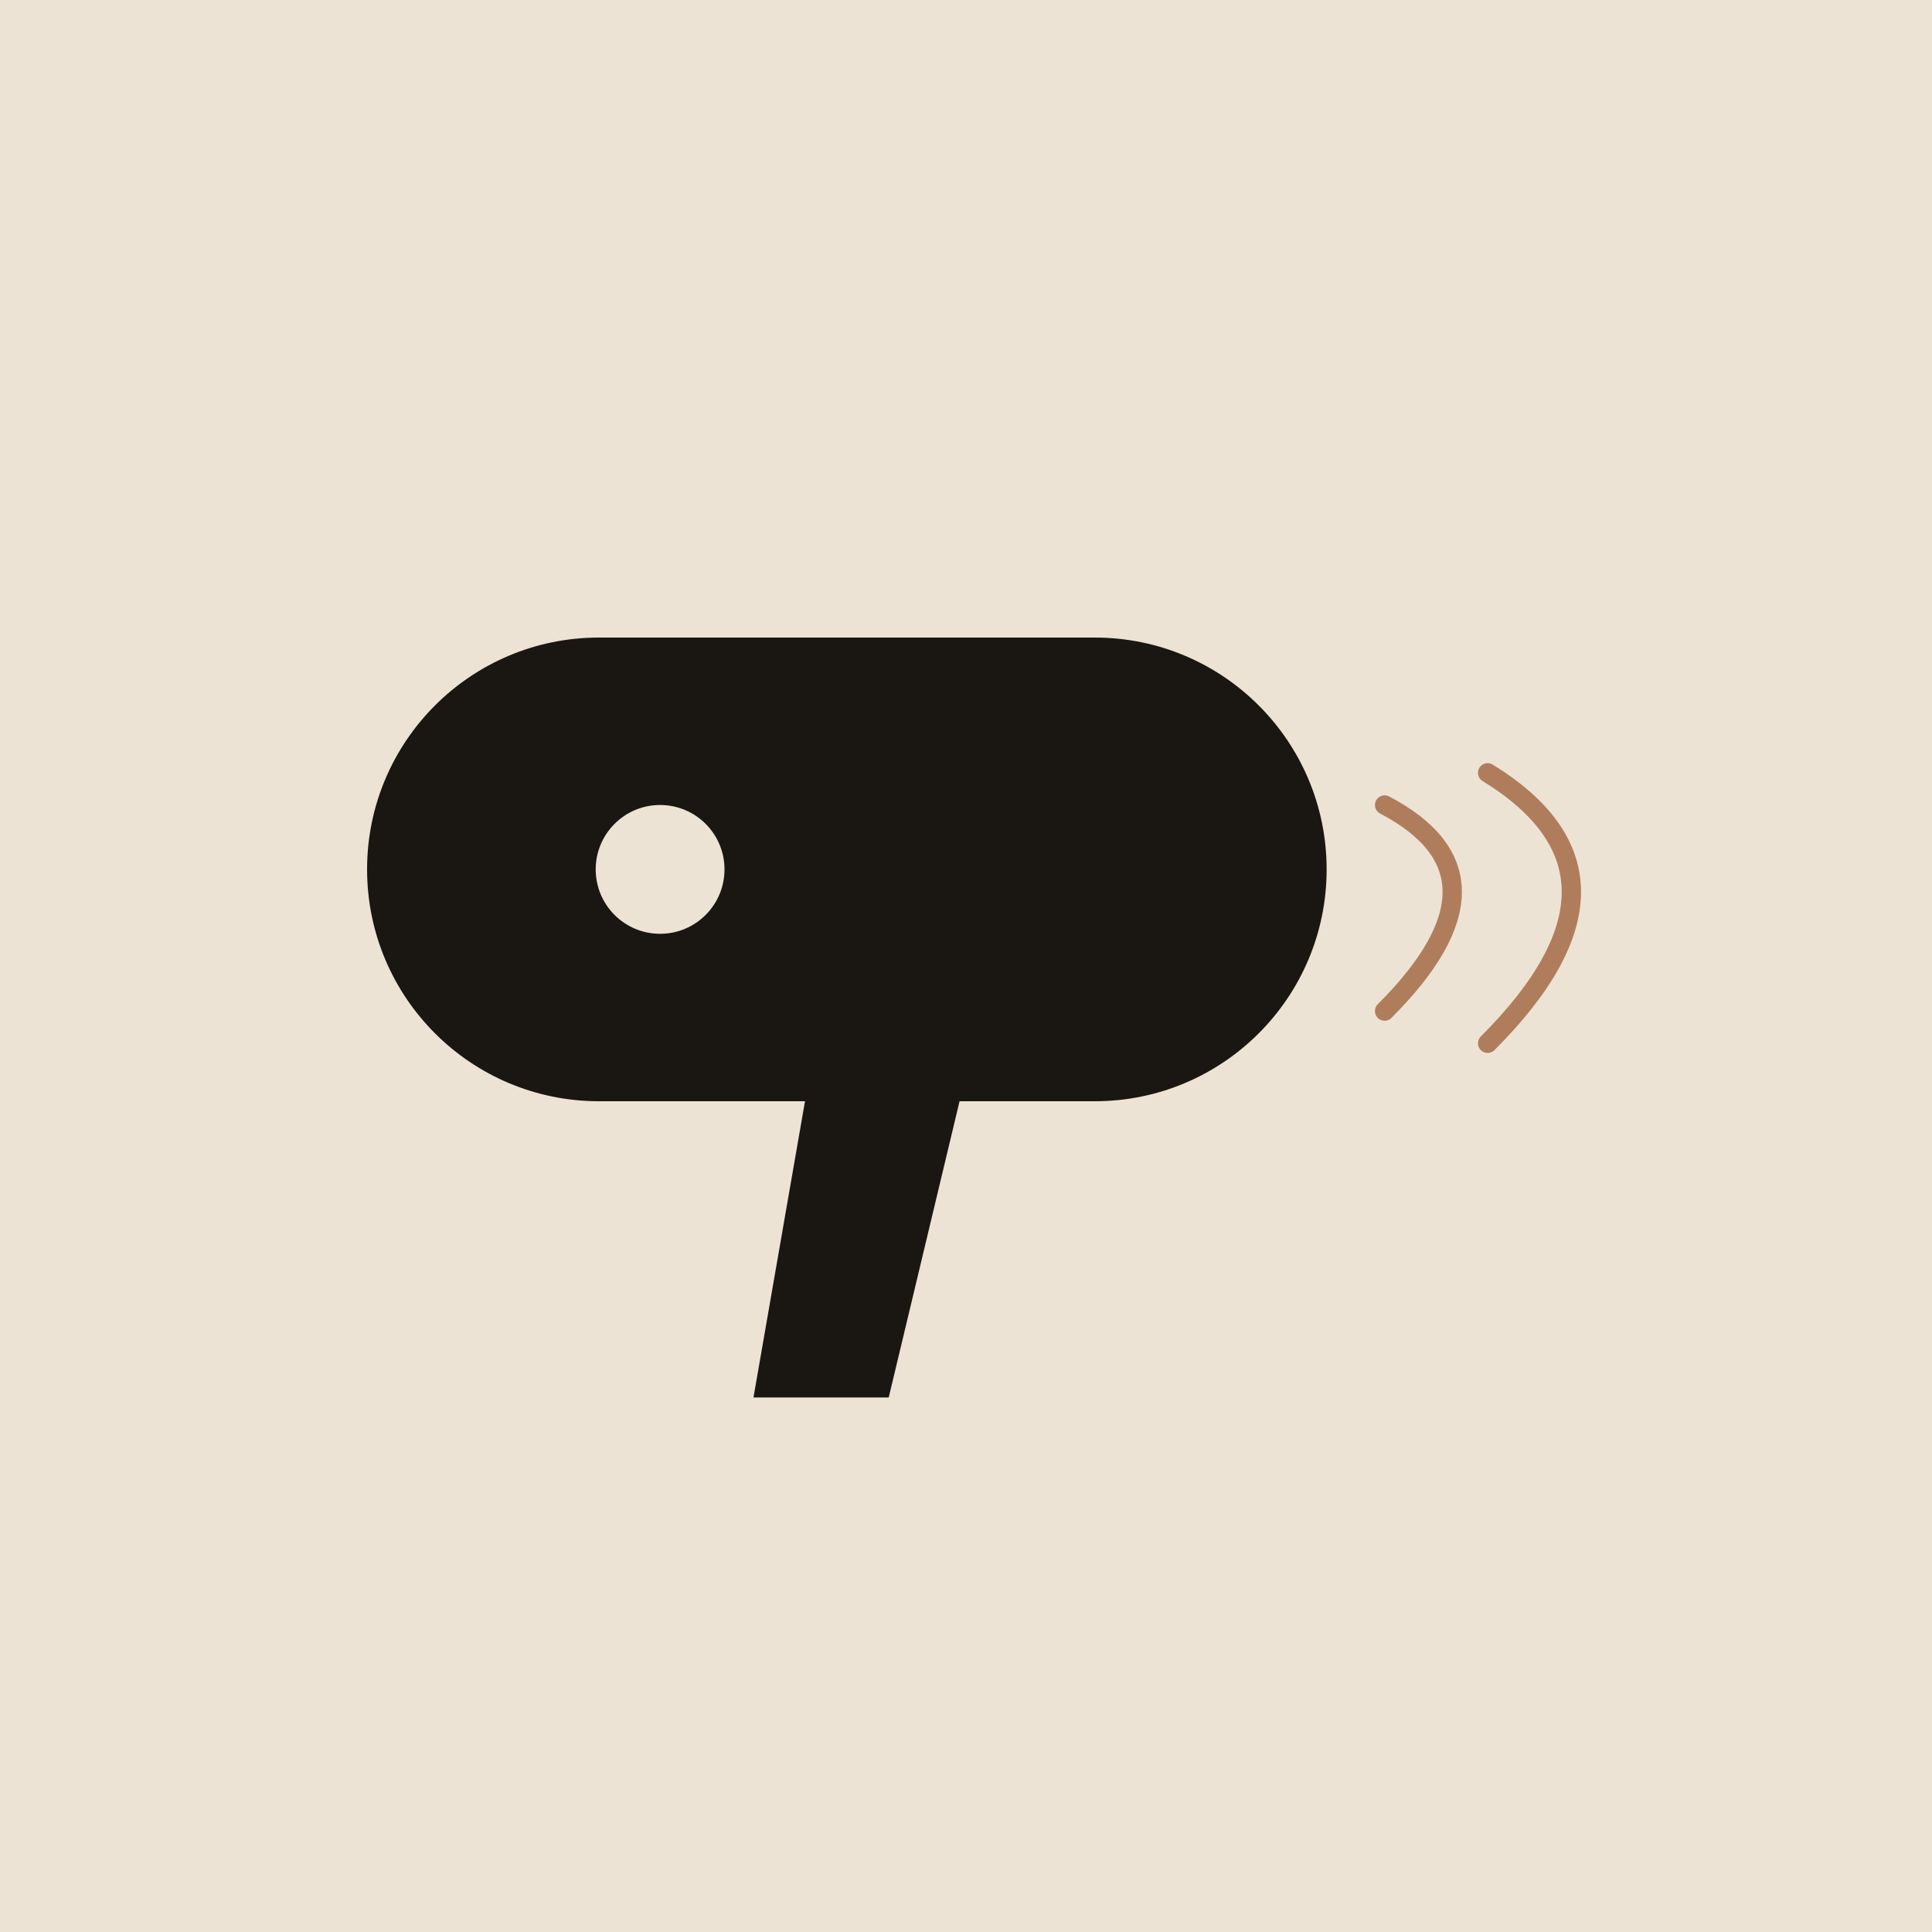
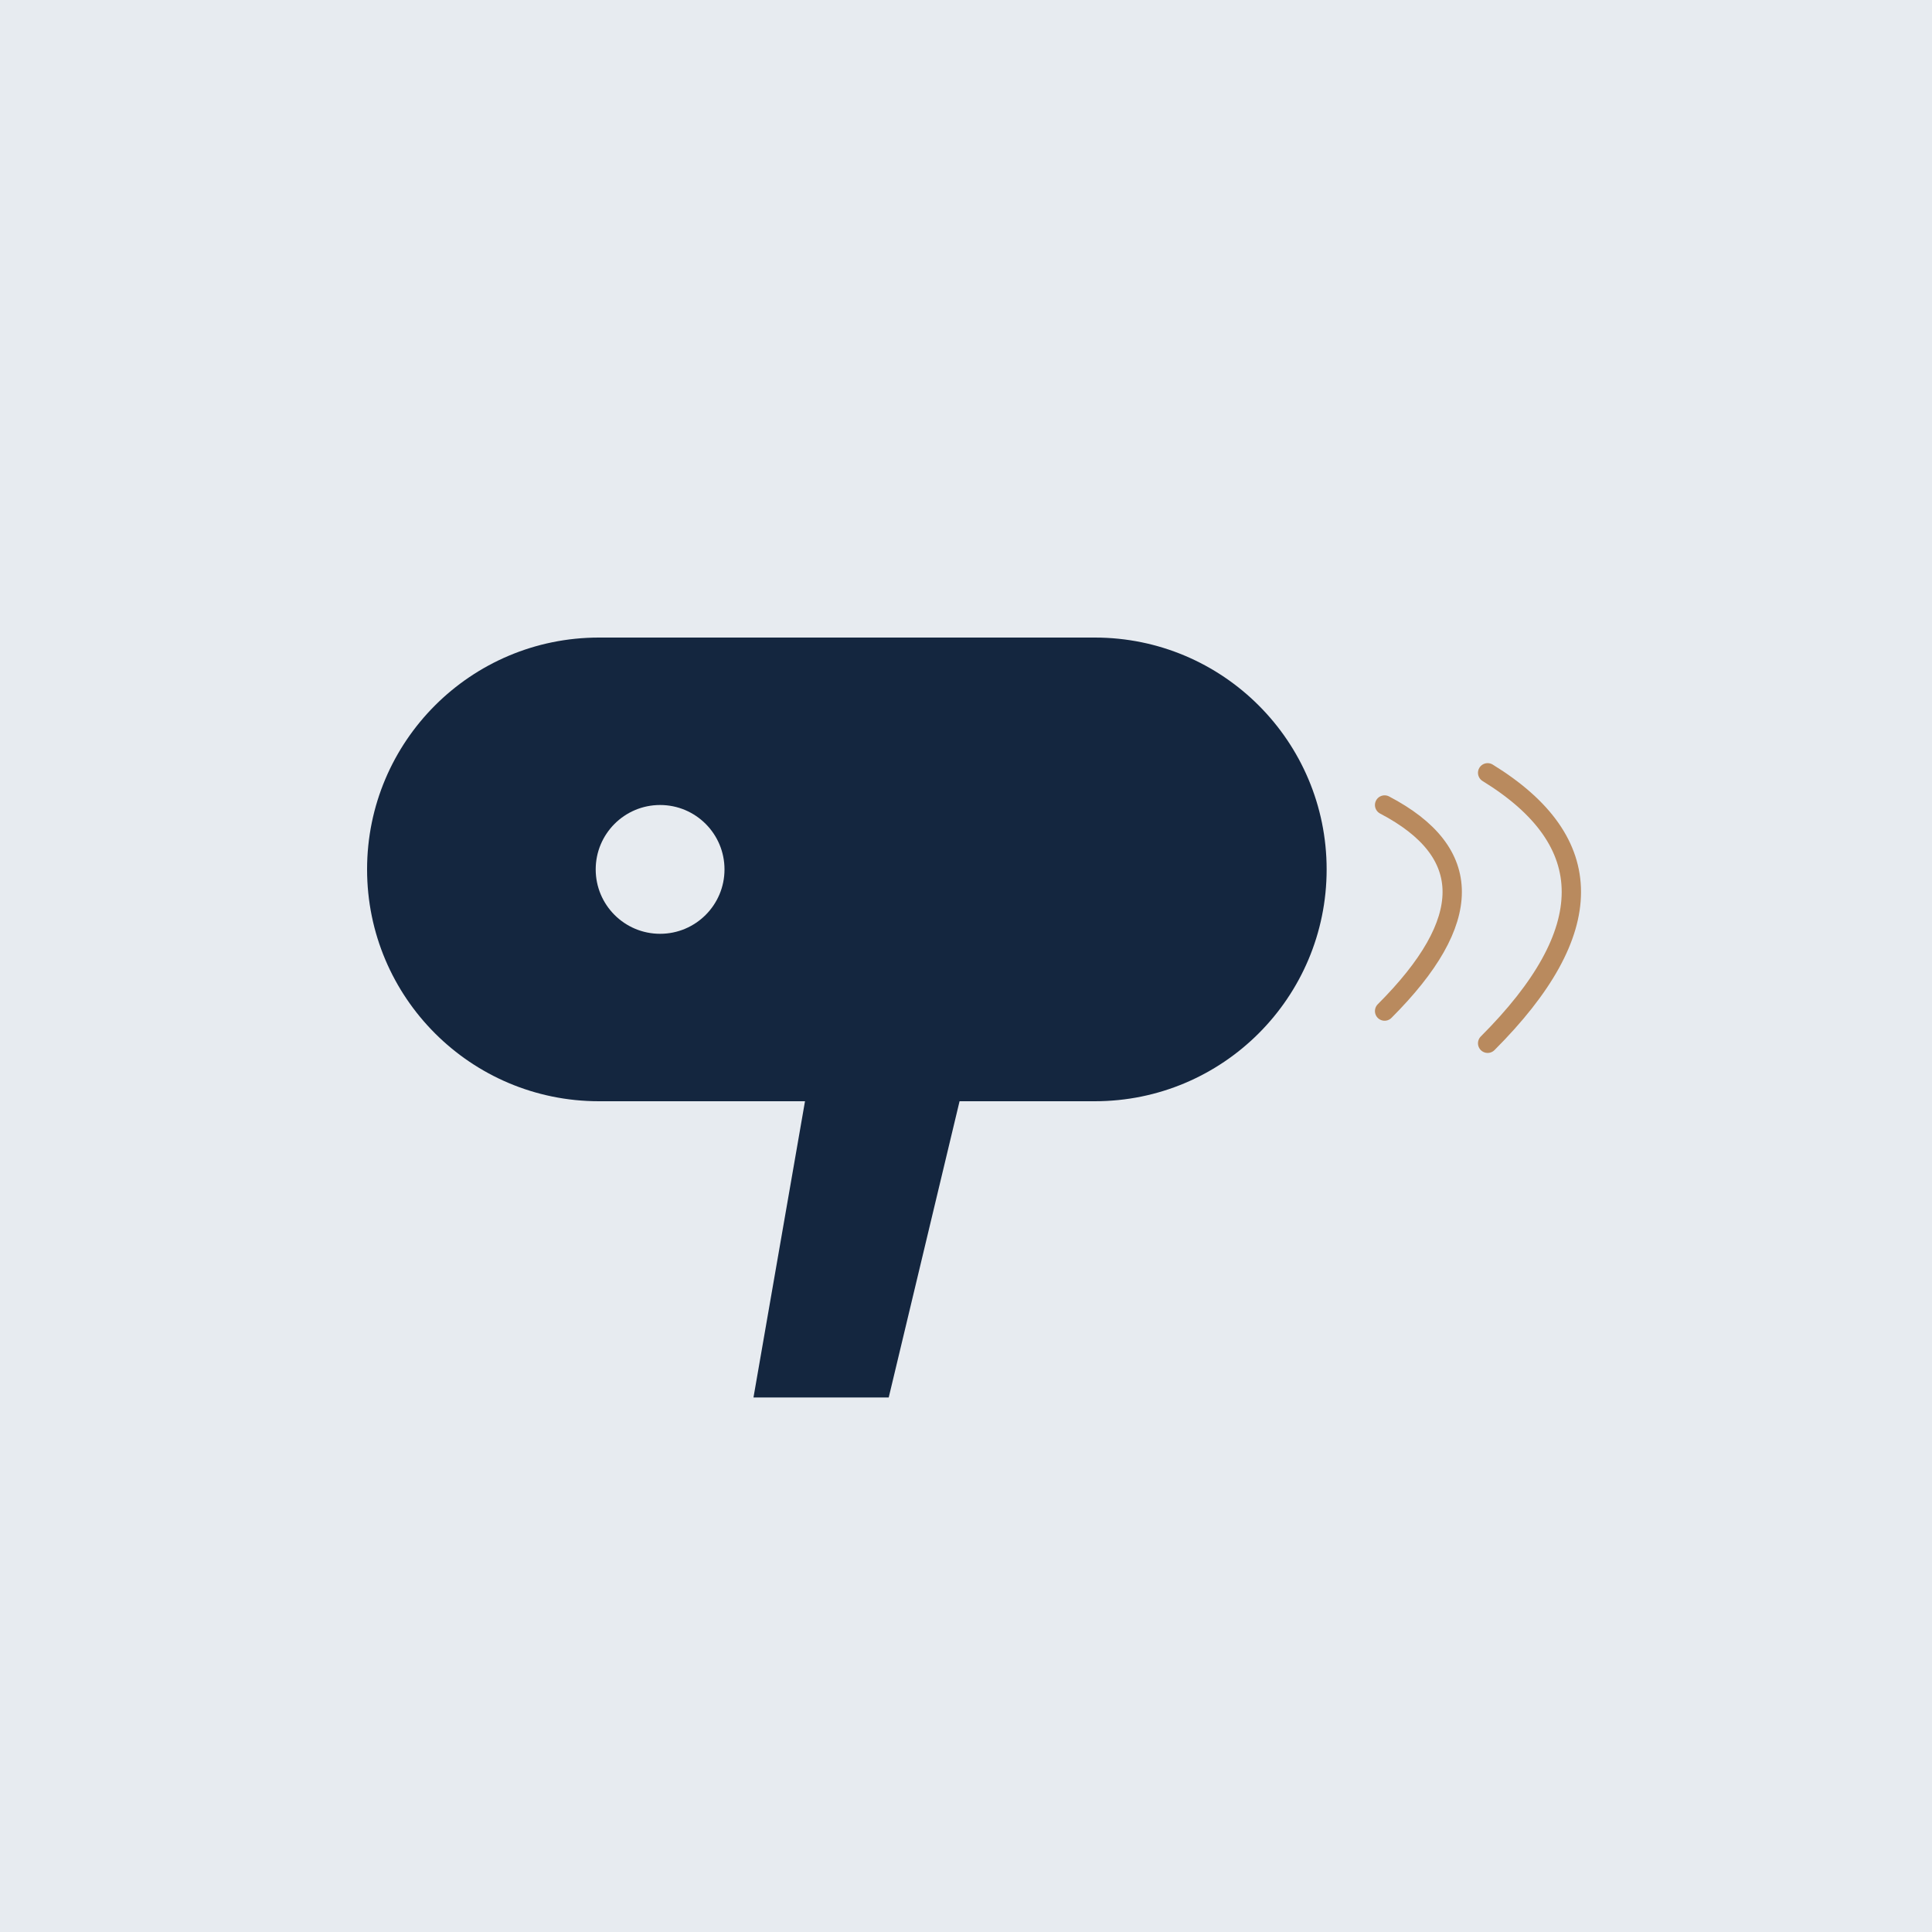
<svg xmlns="http://www.w3.org/2000/svg" viewBox="0 0 600 600" preserveAspectRatio="xMidYMid slice" role="img" aria-label="Brushing et soins">
-   <rect width="600" height="600" fill="#ece3d5" />
-   <g transform="translate(150,158)" fill="#1a1712">
+   <rect width="600" height="600" fill="#E7EBF0" />
+   <g transform="translate(150,158)" fill="#14263F">
    <path d="M40 40 h150 a72 72 0 0 1 0 144 h-42 l-22 92 h-42 l16-92 h-64 a72 72 0 0 1 0-144Z" />
  </g>
-   <circle cx="205" cy="270" r="20" fill="#ece3d5" />
-   <g stroke="#b07d5c" stroke-width="6" fill="none" stroke-linecap="round">
+   <circle cx="205" cy="270" r="20" fill="#E7EBF0" />
+   <g stroke="#B98A5E" stroke-width="6" fill="none" stroke-linecap="round">
    <path d="M430 250 q42 22 0 64" />
    <path d="M462 240 q52 32 0 84" />
  </g>
</svg>
